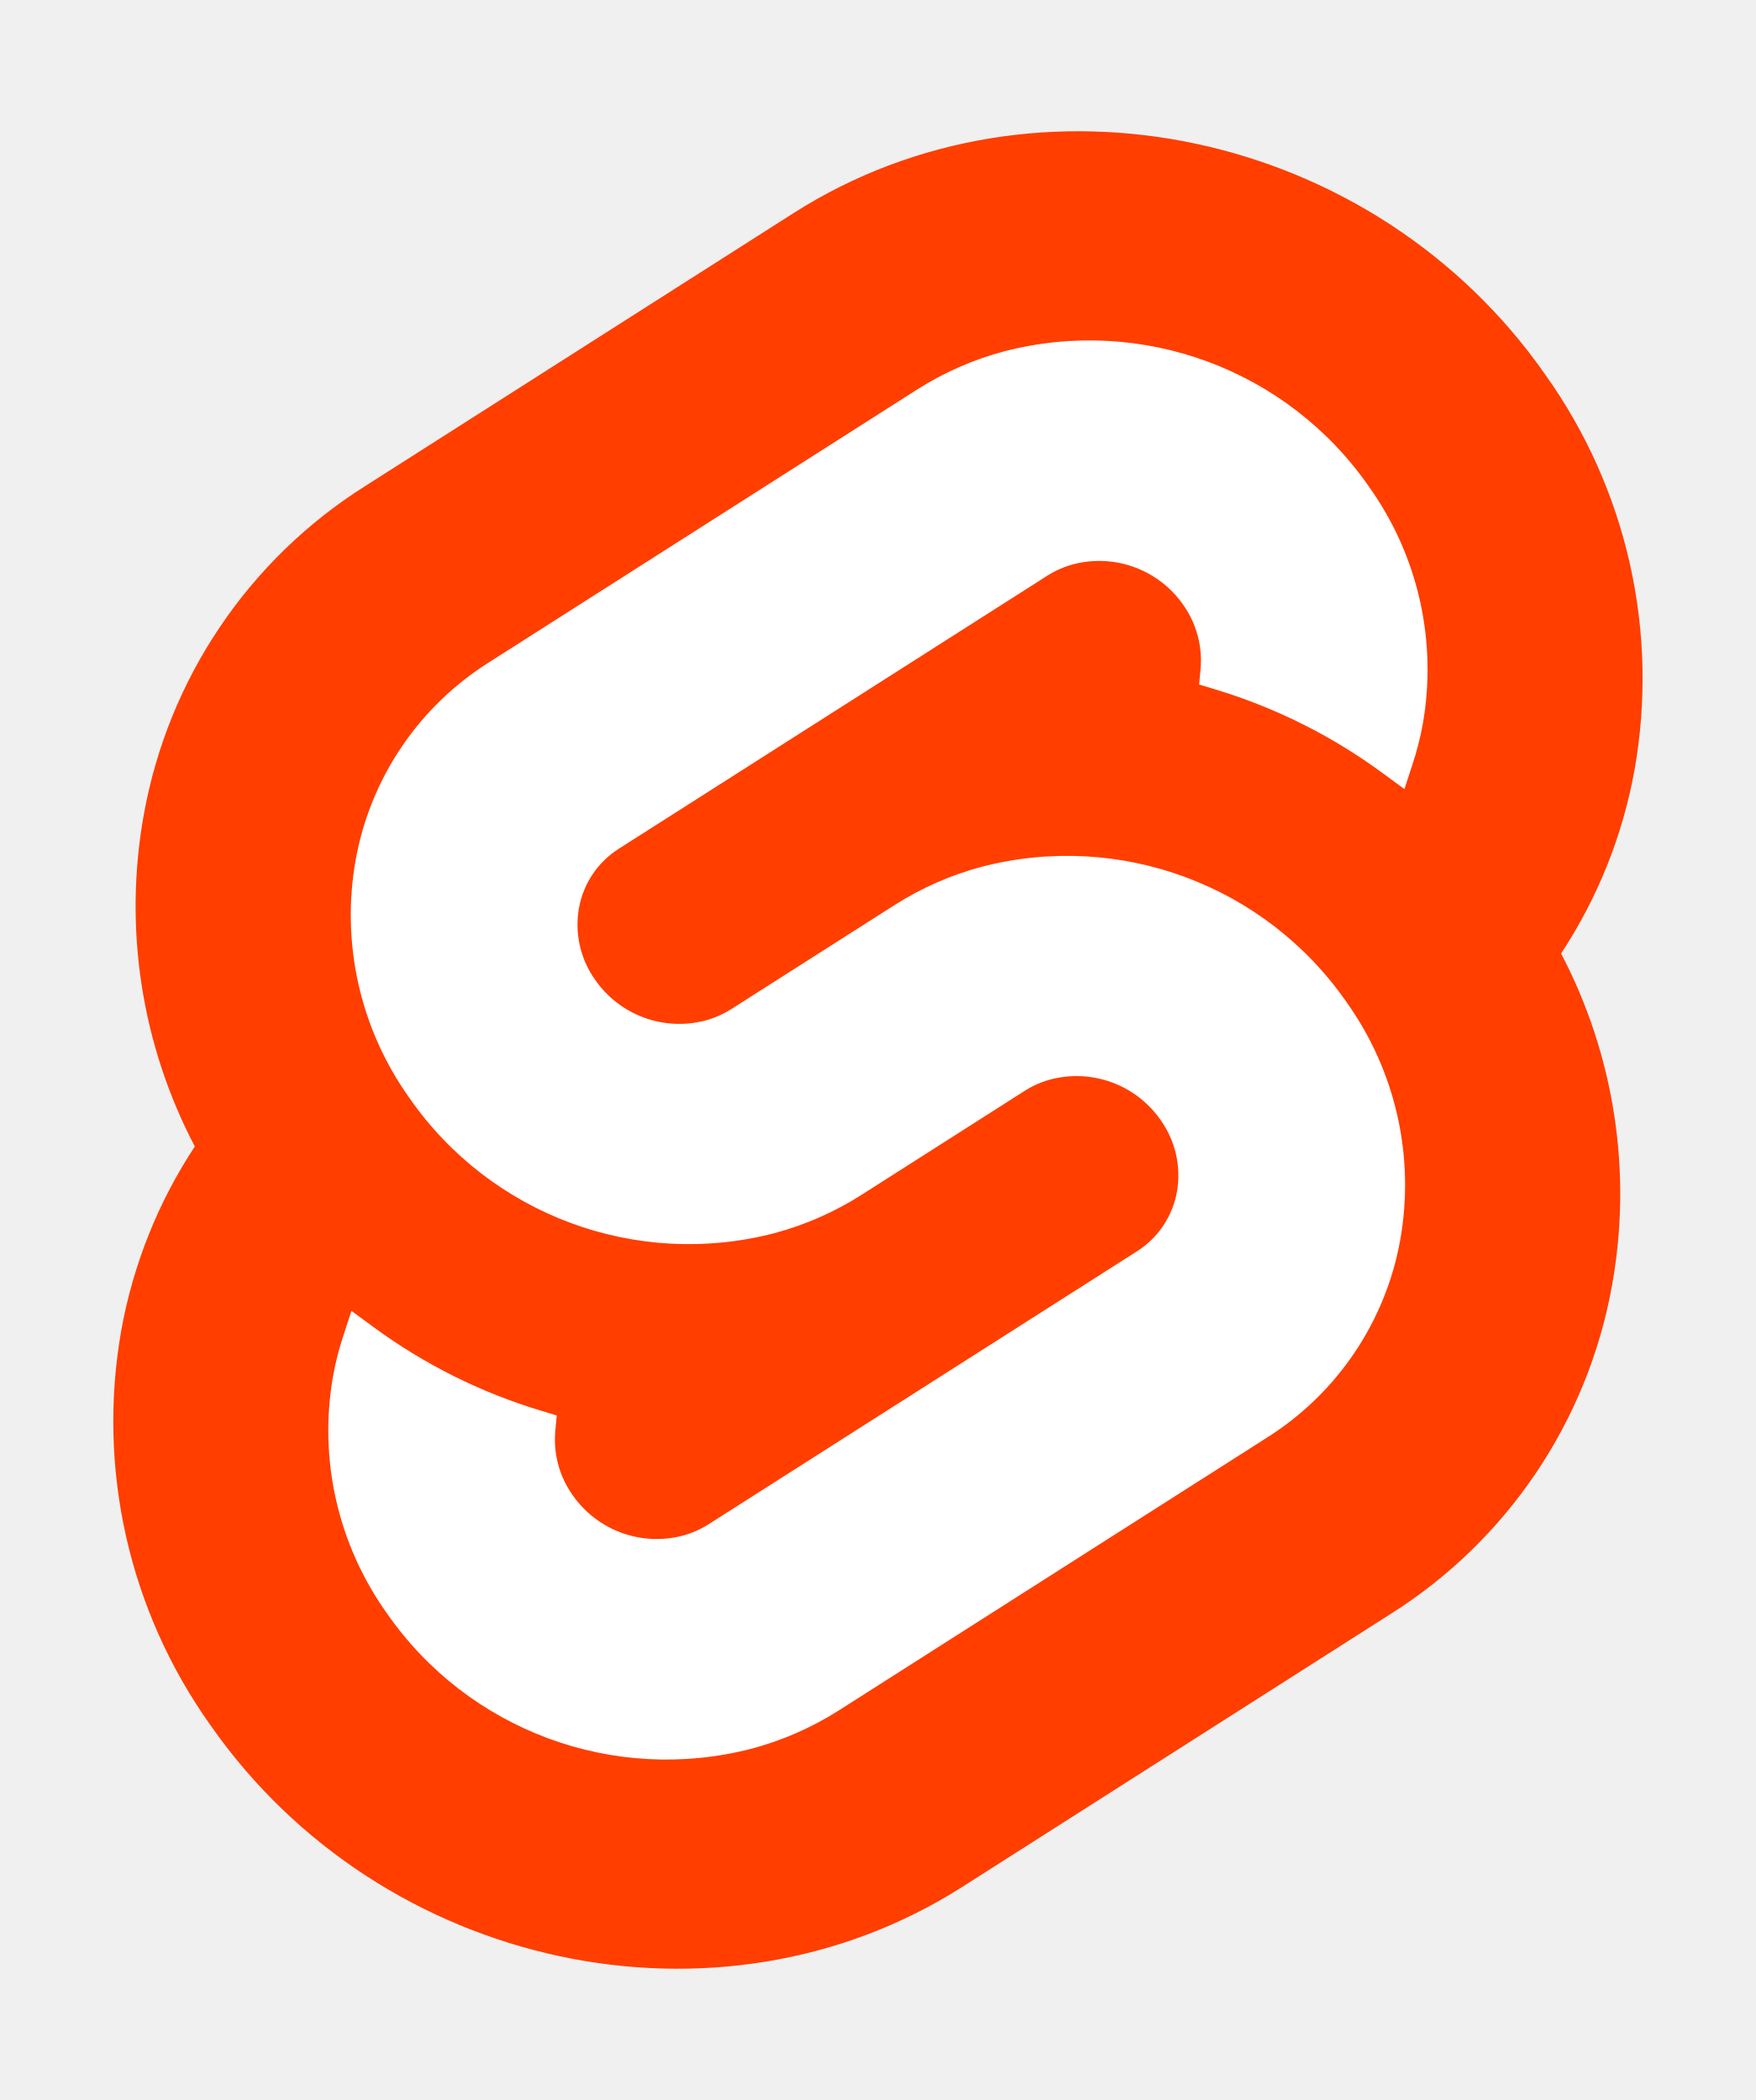
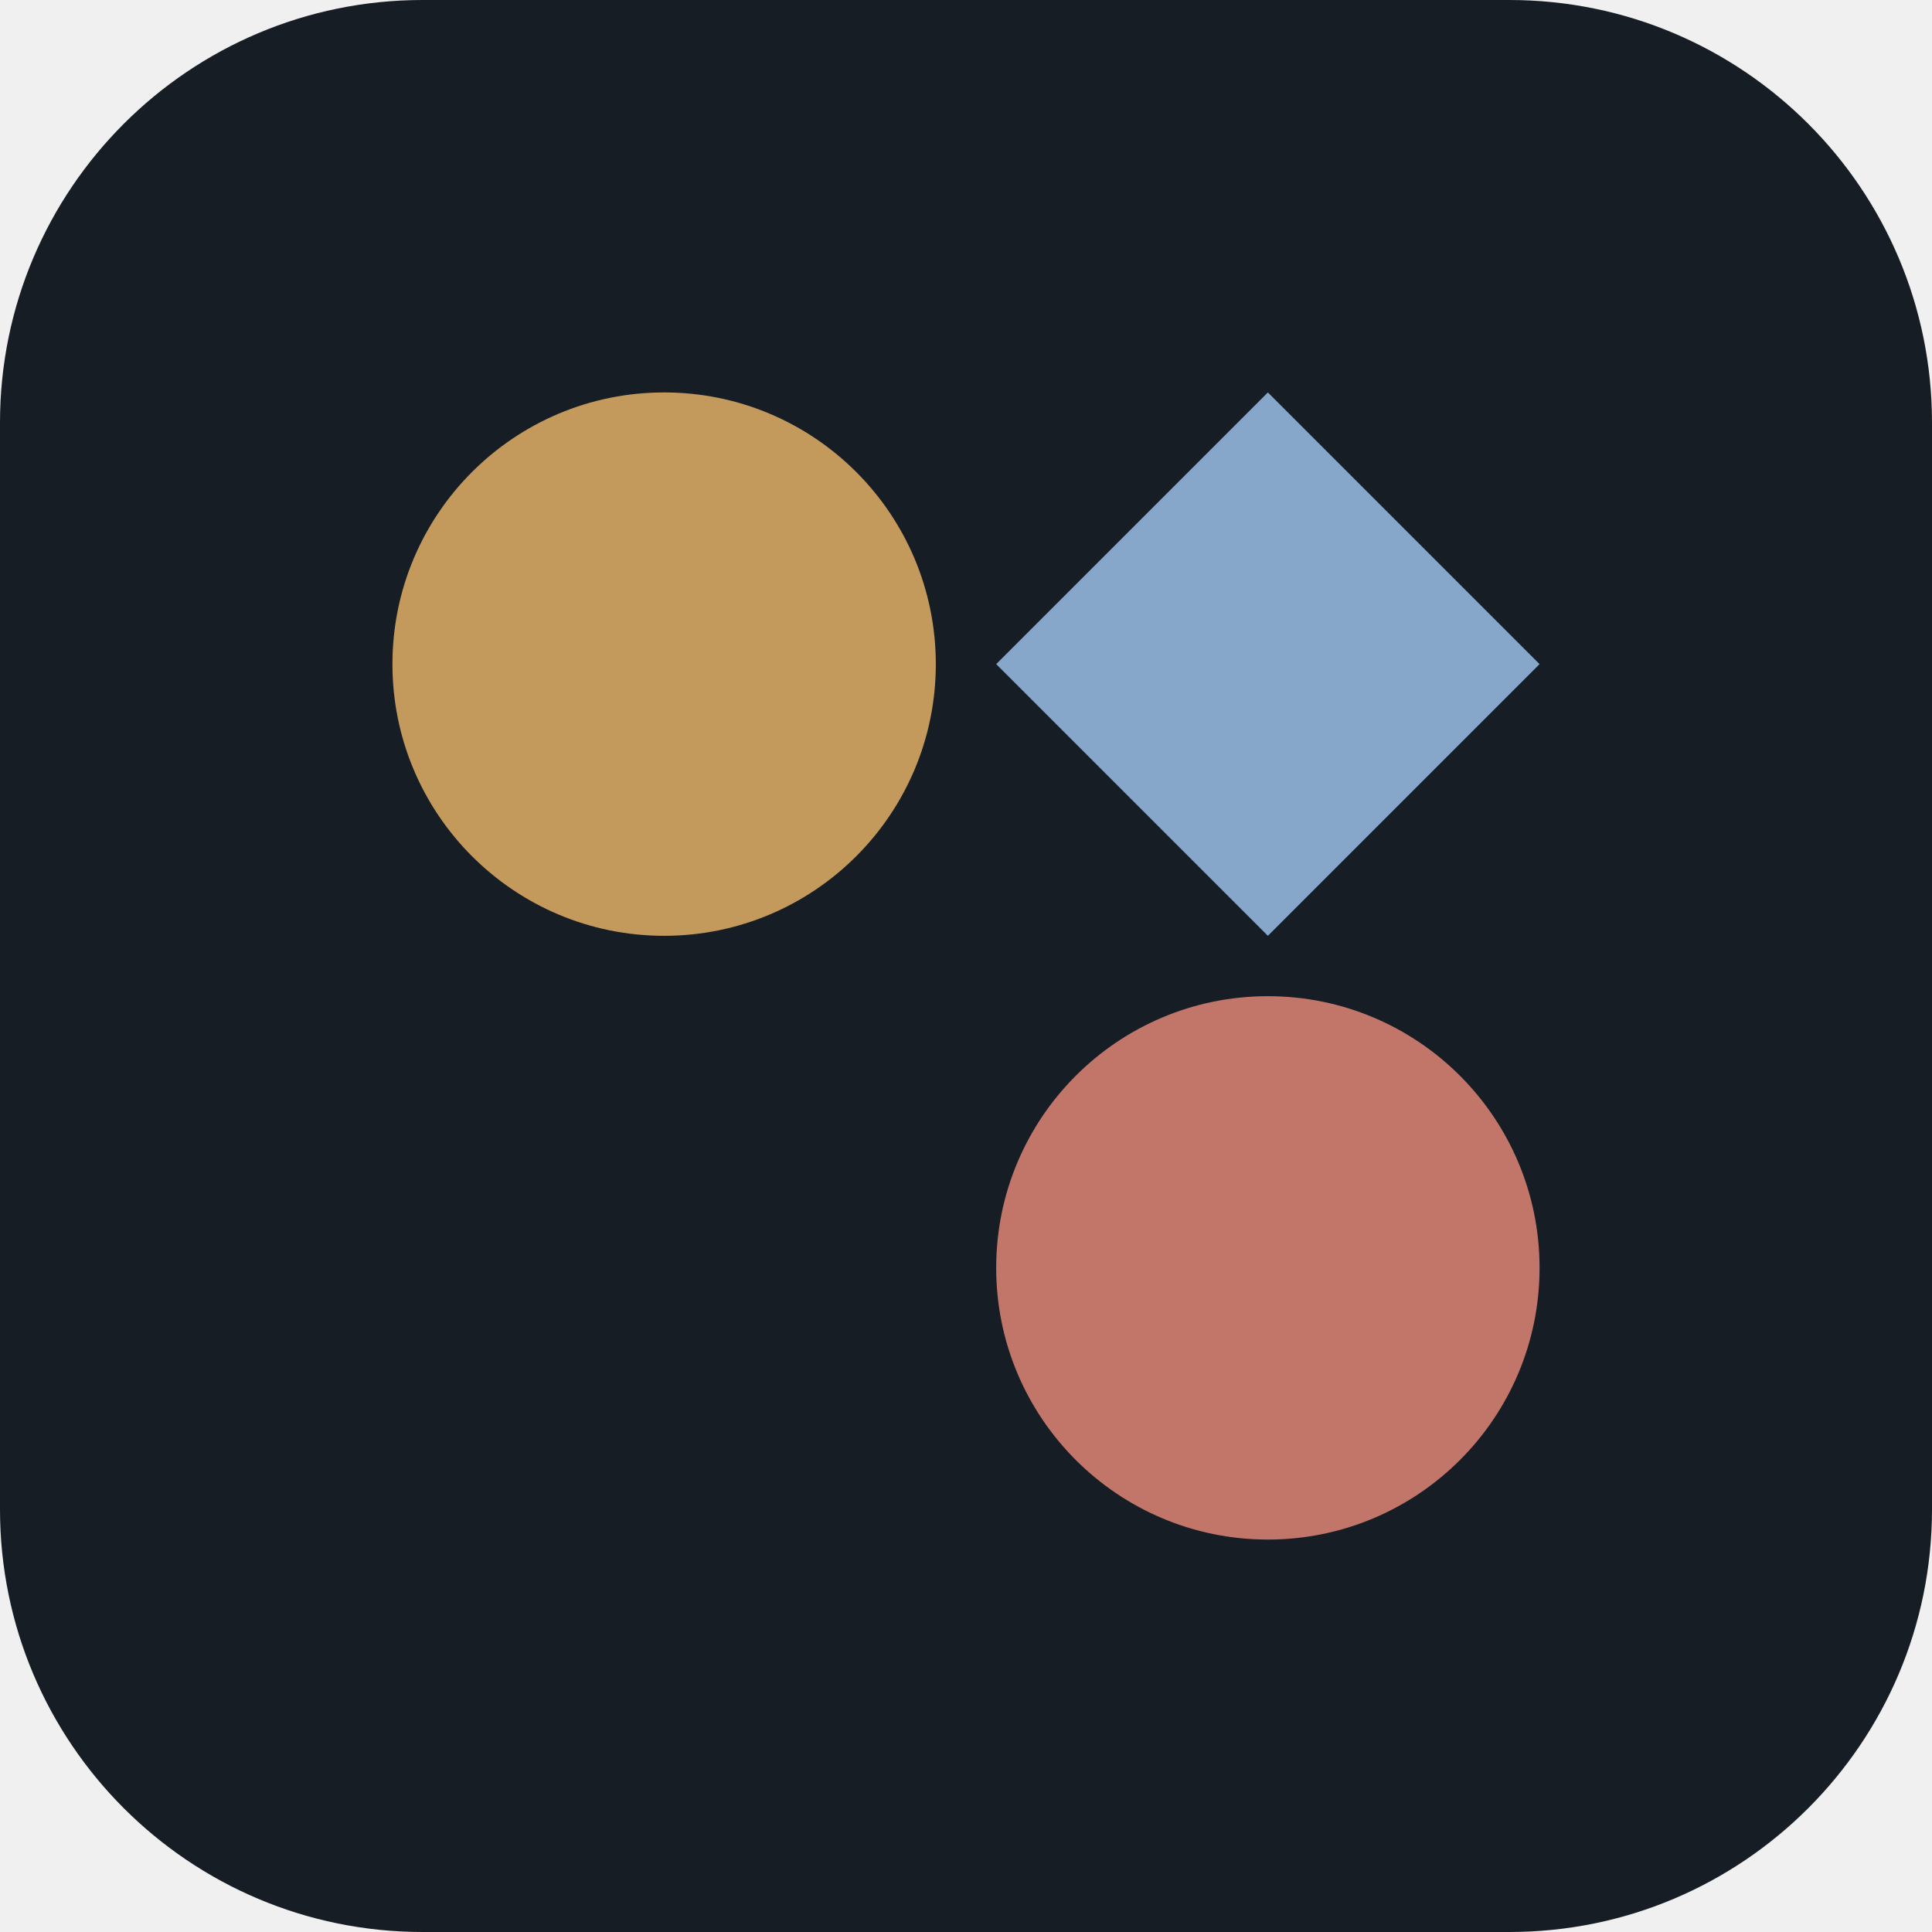
- <svg xmlns="http://www.w3.org/2000/svg" width="107" height="128" viewBox="0 0 107 128">
-   <path d="M94.157 22.819c-10.4-14.885-30.94-19.297-45.792-9.835L22.282 29.608A29.92 29.92 0 0 0 8.764 49.65a31.5 31.5 0 0 0 3.108 20.231 30 30 0 0 0-4.477 11.183 31.9 31.9 0 0 0 5.448 24.116c10.402 14.887 30.942 19.297 45.791 9.835l26.083-16.624A29.92 29.92 0 0 0 98.235 78.35a31.53 31.53 0 0 0-3.105-20.232 30 30 0 0 0 4.474-11.182 31.88 31.88 0 0 0-5.447-24.116" style="fill:#ff3e00" />
-   <path d="M45.817 106.582a20.72 20.72 0 0 1-22.237-8.243 19.17 19.17 0 0 1-3.277-14.503 18 18 0 0 1 .624-2.435l.49-1.498 1.337.981a33.6 33.6 0 0 0 10.203 5.098l.97.294-.09.968a5.85 5.85 0 0 0 1.052 3.878 6.24 6.24 0 0 0 6.695 2.485 5.8 5.8 0 0 0 1.603-.704L69.27 76.28a5.43 5.43 0 0 0 2.45-3.631 5.8 5.8 0 0 0-.987-4.371 6.24 6.24 0 0 0-6.698-2.487 5.7 5.7 0 0 0-1.6.704l-9.953 6.345a19 19 0 0 1-5.296 2.326 20.72 20.72 0 0 1-22.237-8.243 19.17 19.17 0 0 1-3.277-14.502 17.99 17.99 0 0 1 8.13-12.052l26.081-16.623a19 19 0 0 1 5.3-2.329 20.72 20.72 0 0 1 22.237 8.243 19.17 19.17 0 0 1 3.277 14.503 18 18 0 0 1-.624 2.435l-.49 1.498-1.337-.98a33.6 33.6 0 0 0-10.203-5.1l-.97-.294.09-.968a5.86 5.86 0 0 0-1.052-3.878 6.24 6.24 0 0 0-6.696-2.485 5.8 5.8 0 0 0-1.602.704L37.73 51.72a5.42 5.42 0 0 0-2.449 3.63 5.79 5.79 0 0 0 .986 4.372 6.24 6.24 0 0 0 6.698 2.486 5.8 5.8 0 0 0 1.602-.704l9.952-6.342a19 19 0 0 1 5.295-2.328 20.72 20.72 0 0 1 22.237 8.242 19.17 19.17 0 0 1 3.277 14.503 18 18 0 0 1-8.13 12.053l-26.081 16.622a19 19 0 0 1-5.3 2.328" style="fill:#fff" />
+ <svg xmlns="http://www.w3.org/2000/svg" viewBox="0 0 32 32">
+   <rect width="32" height="32" rx="7" fill="#161d24" />
+   <circle cx="11" cy="11" r="4.5" fill="#c49a5c" />
+   <circle cx="21" cy="21" r="4.5" fill="#c2766a" />
+   <path d="M21 6.5 25.5 11 21 15.5 16.5 11z" fill="#86a7c9" />
</svg>
